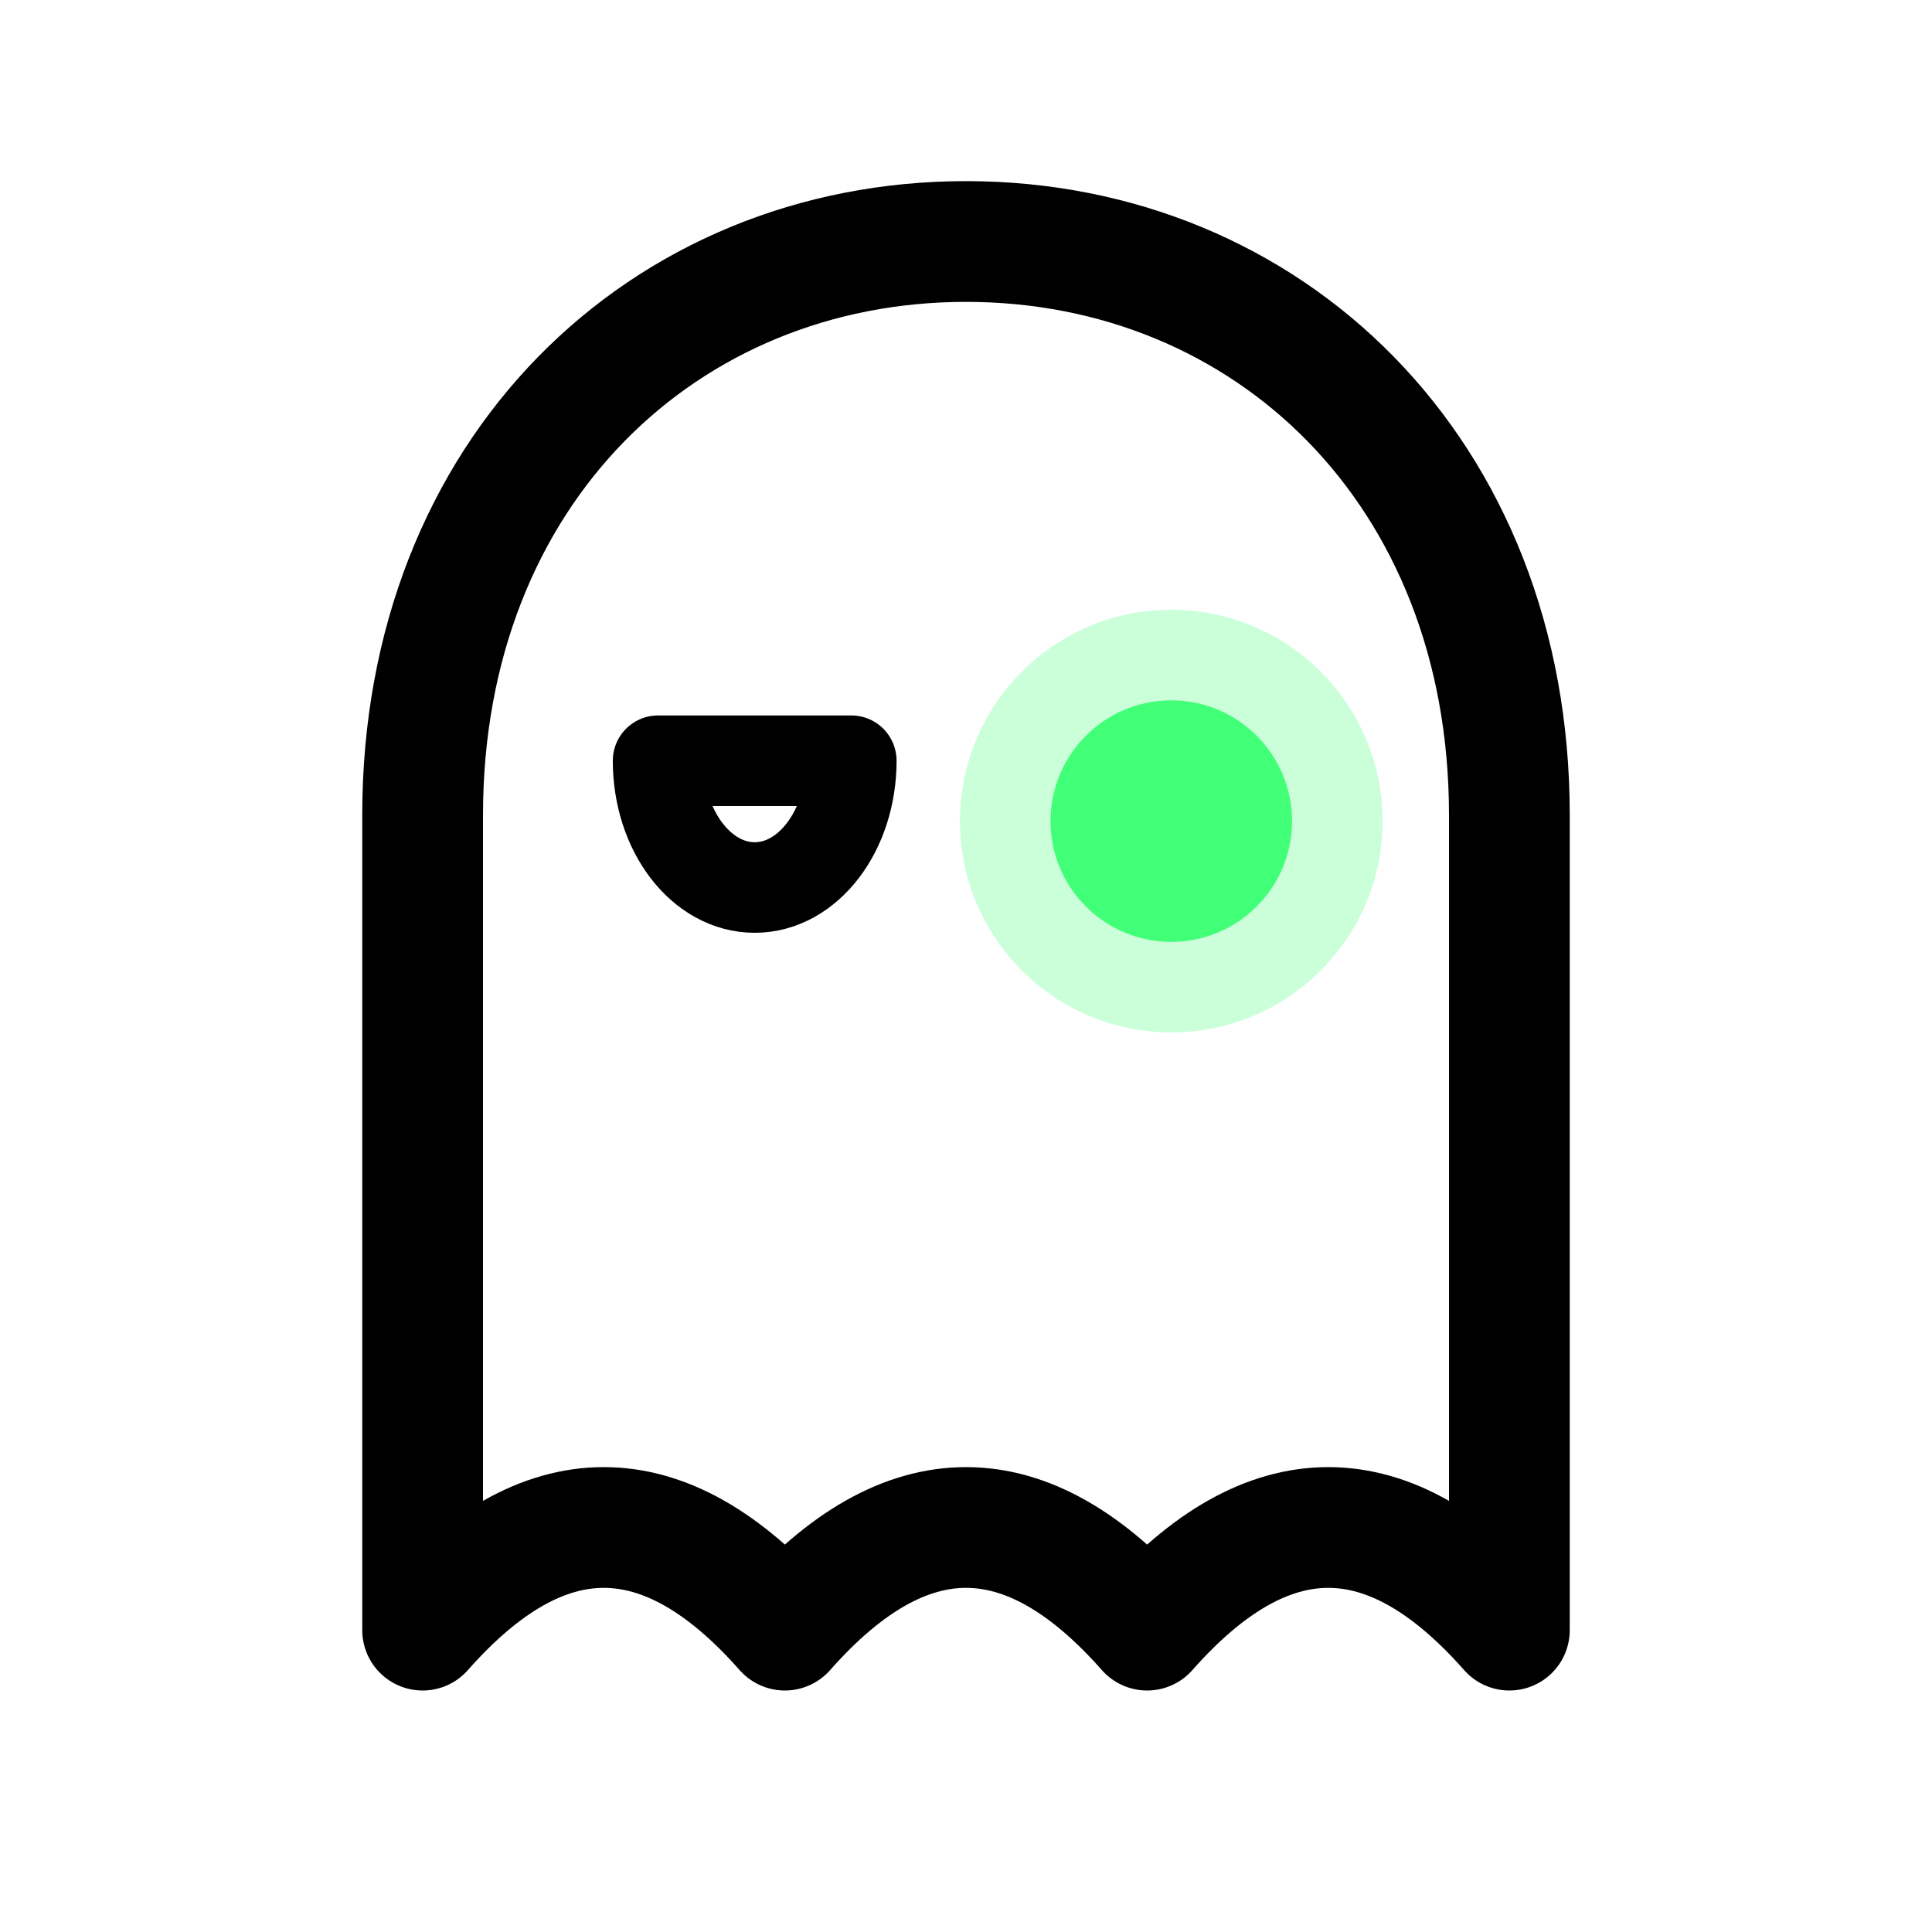
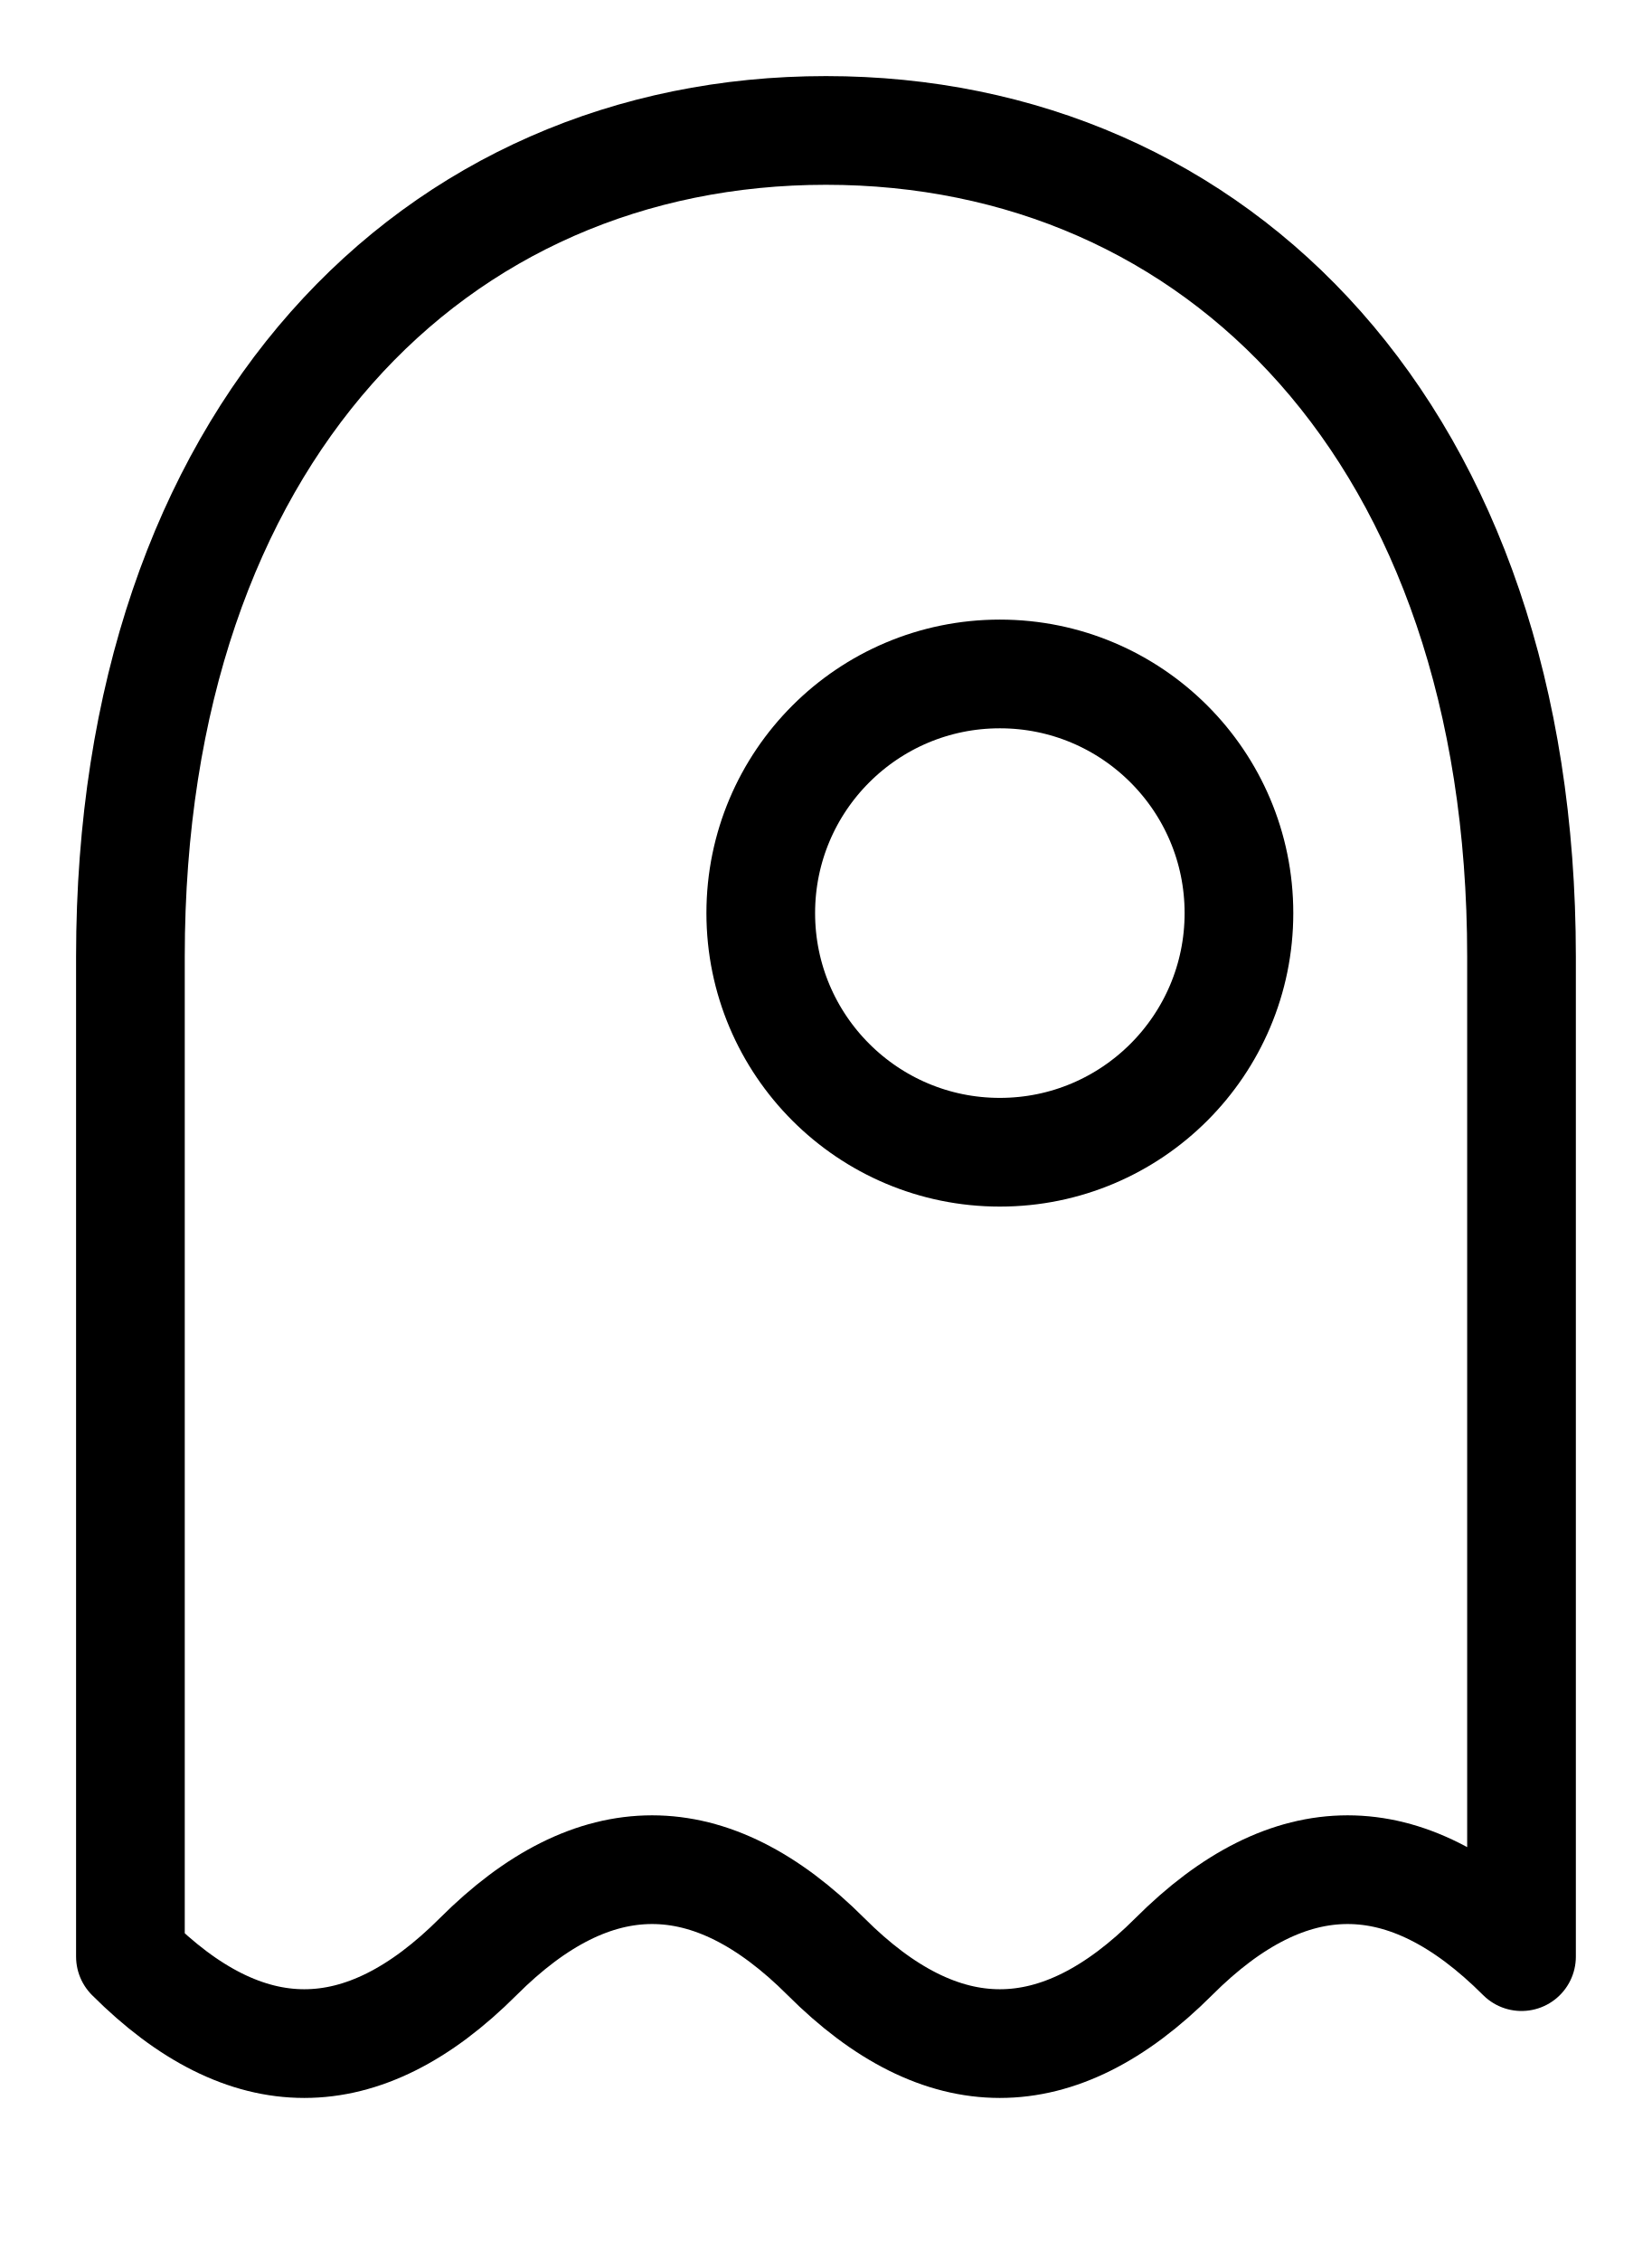
- <svg xmlns="http://www.w3.org/2000/svg" viewBox="0 0 32 32">
-   <path d="M7 27 L7 13.5 C7 7.8 11 4 16 4 C21 4 25 7.8 25 13.5 L25 27 Q22 23.6 19 27 Q16 23.6 13 27 Q10 23.6 7 27 Z" fill="none" stroke="currentColor" stroke-width="2" stroke-linejoin="round" stroke-linecap="round" />
-   <path d="M10.9 12.6 L14.1 12.6 A1.6 2.1 0 1 1 10.9 12.6 Z" fill="none" stroke="currentColor" stroke-width="1.5" stroke-linejoin="round" stroke-linecap="round" />
-   <circle cx="19.4" cy="13.6" r="3.5" fill="#41ff77" opacity="0.28" />
-   <circle cx="19.4" cy="13.6" r="2" fill="#41ff77" />
+ <svg xmlns="http://www.w3.org/2000/svg" viewBox="13 6 38 52">
+   <path d="M16 51 L16 28 C16 16 23 9 32 9 C41 9 48 16 48 28 L48 51 Q44 47 40 51 Q36 55 32 51 Q28 47 24 51 Q20 55 16 51 Z" fill="none" stroke="currentColor" stroke-width="2.5" stroke-linejoin="round" stroke-linecap="round" />
+   <circle cx="36" cy="27" r="5.5" fill="none" stroke="currentColor" stroke-width="2.5" />
</svg>
